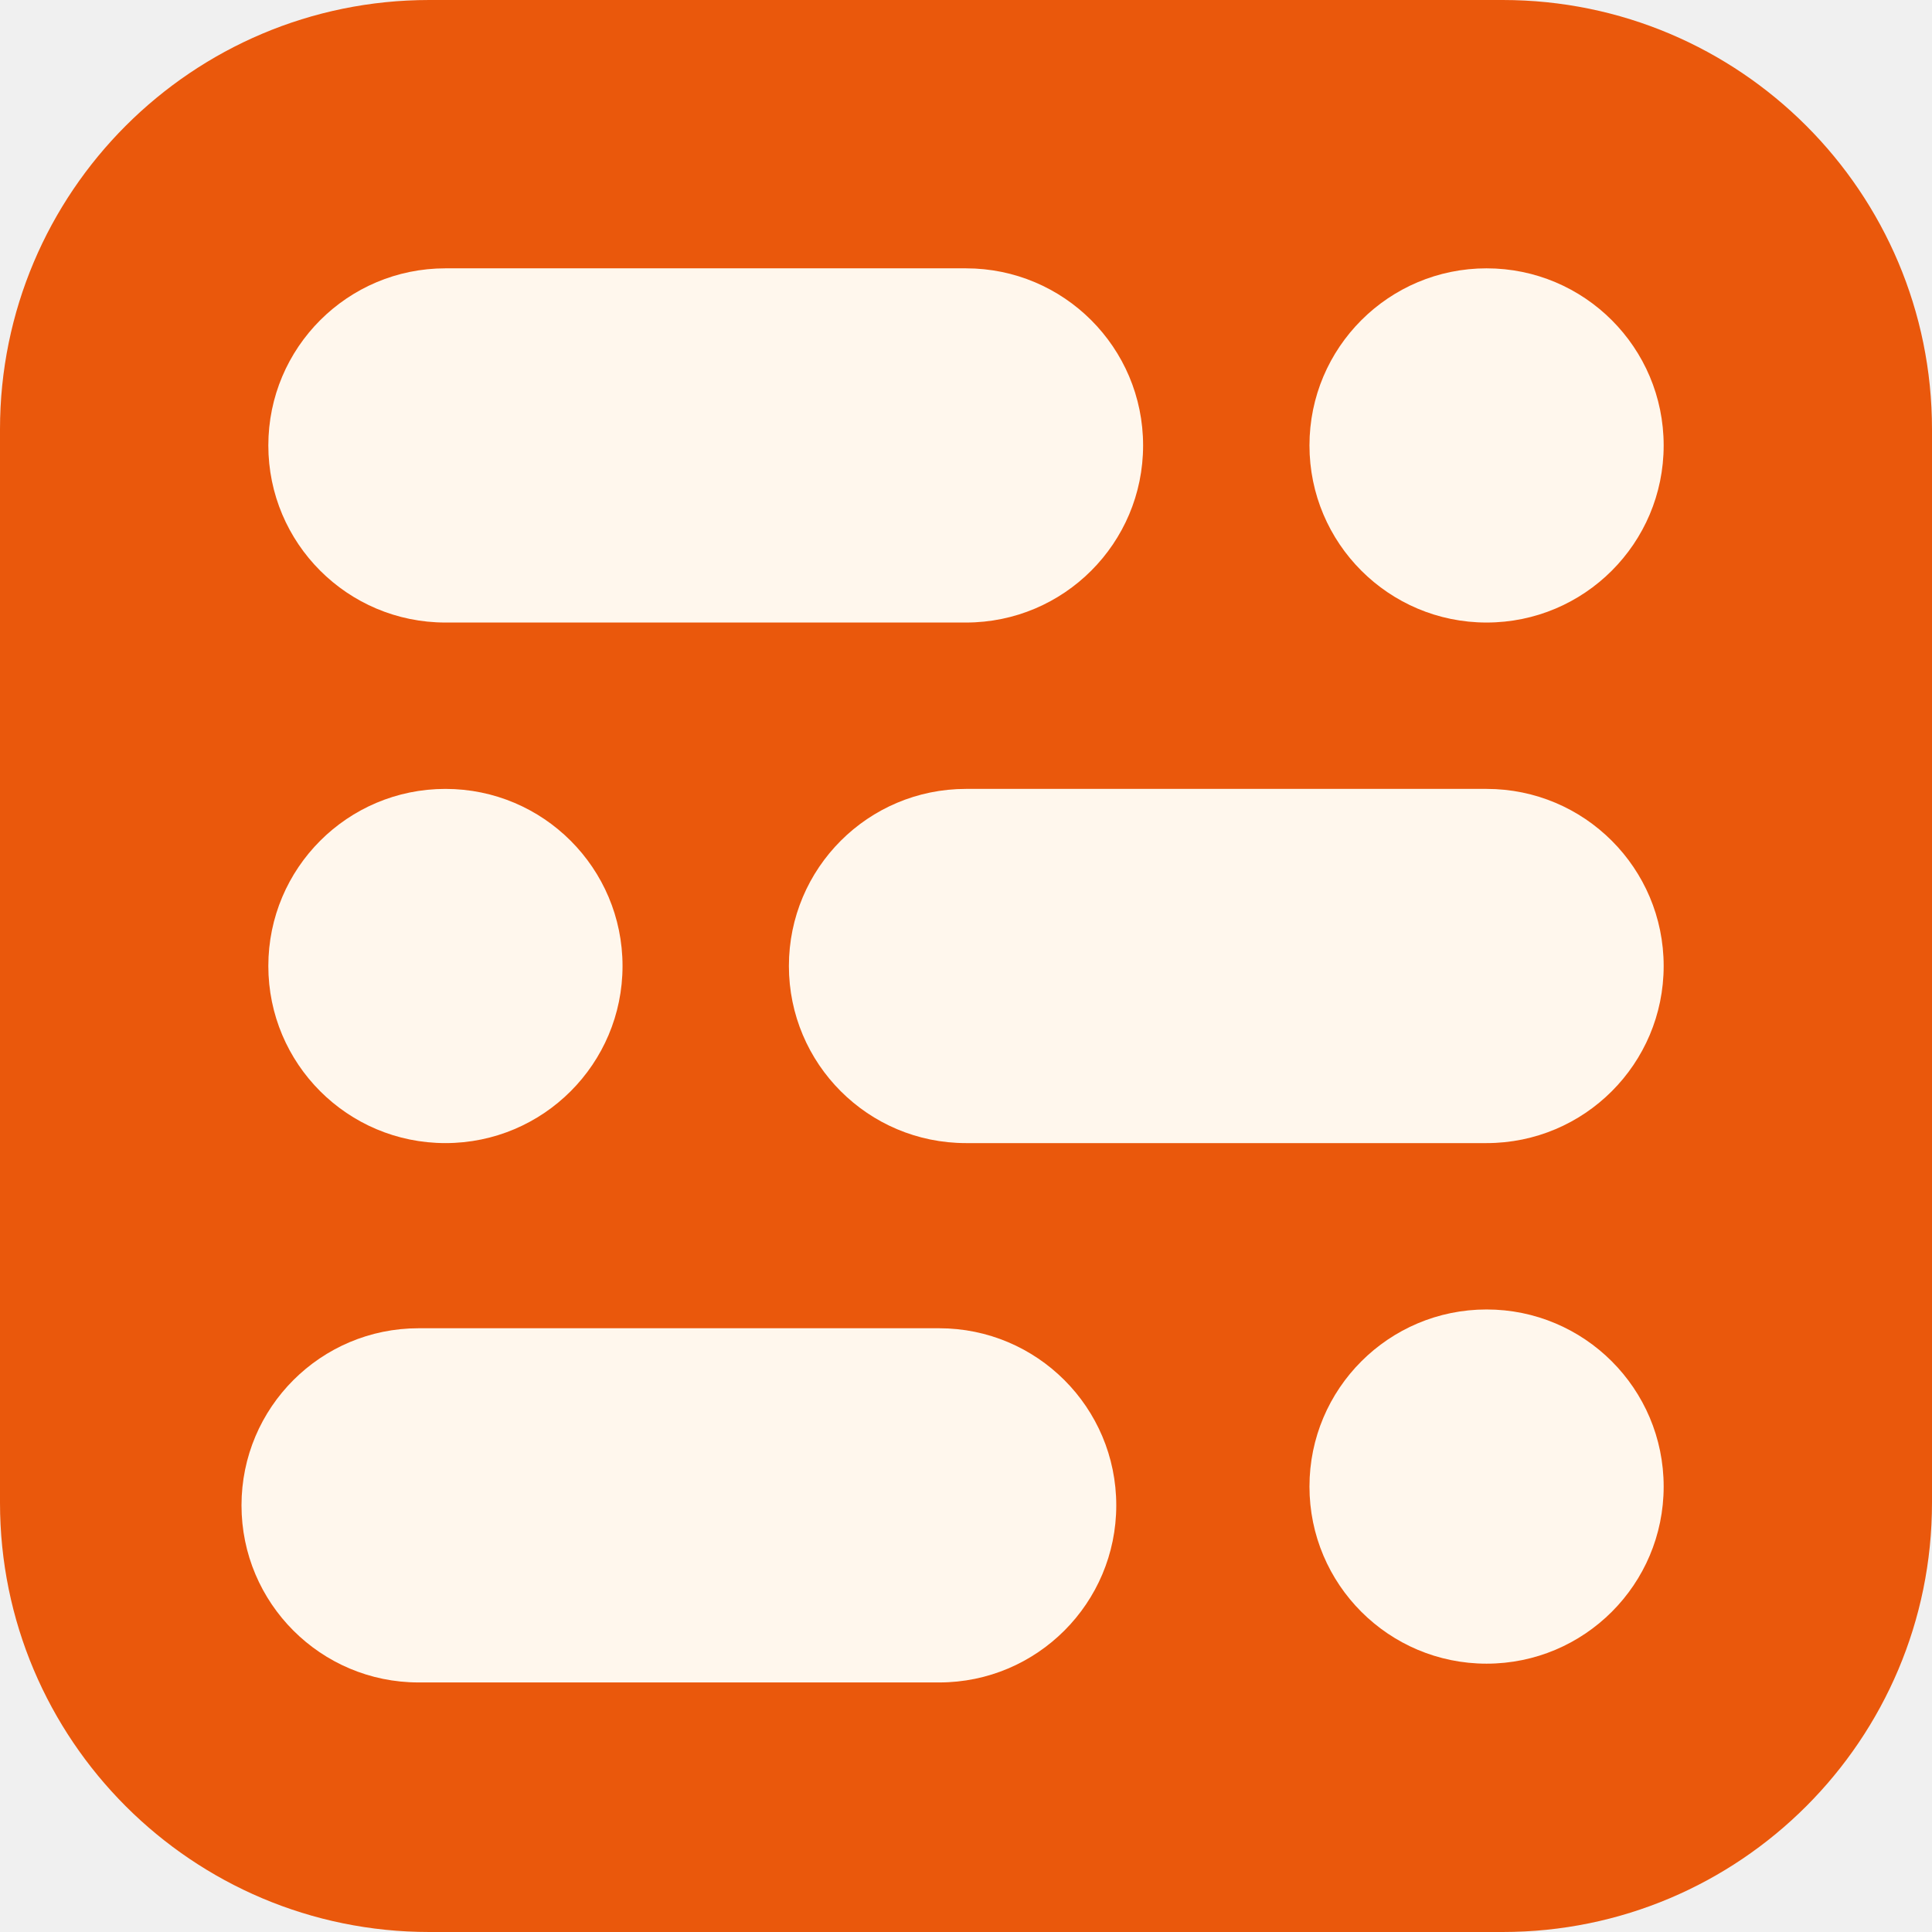
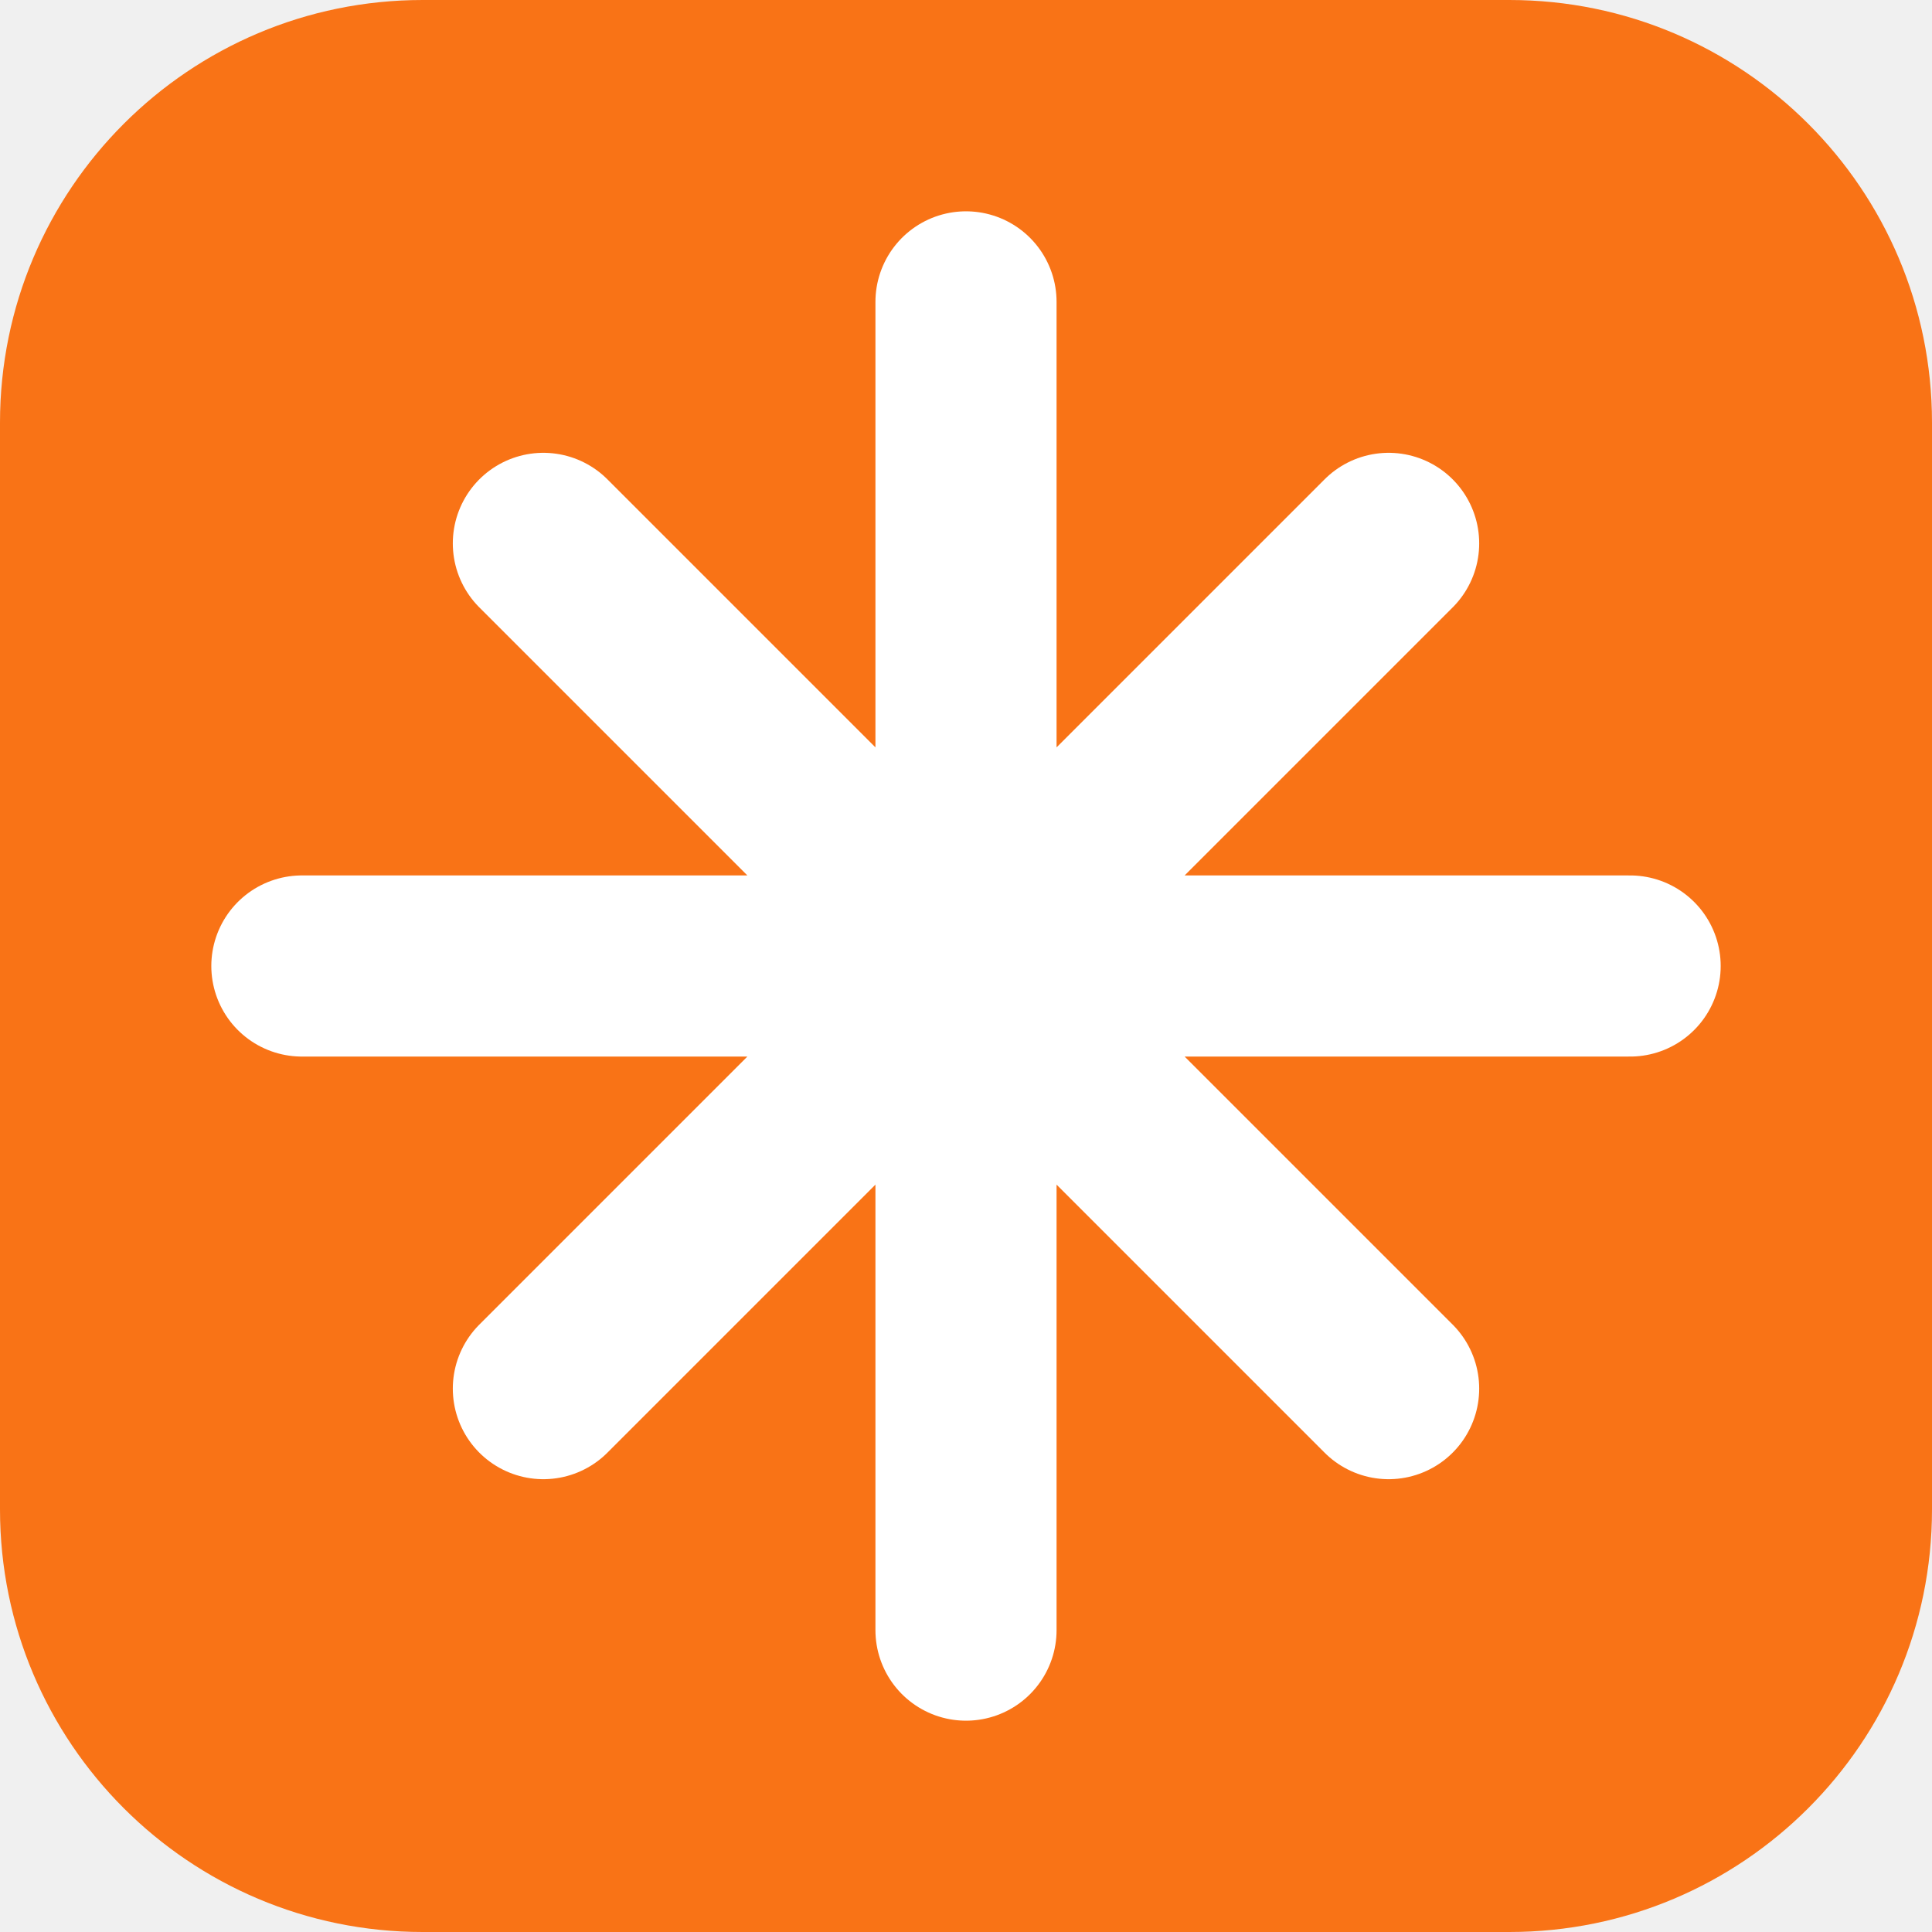
- <svg xmlns="http://www.w3.org/2000/svg" width="36" height="36" viewBox="0 0 36 36" fill="none">
-   <g clip-path="url(#clip0_62_2)">
-     <path d="M28 0H8C3.582 0 0 3.582 0 8V28C0 32.418 3.582 36 8 36H28C32.418 36 36 32.418 36 28V8C36 3.582 32.418 0 28 0Z" fill="#EA580C" />
-     <path d="M18 5H8.3C6.477 5 5 6.477 5 8.3C5 10.123 6.477 11.6 8.3 11.6H18C19.823 11.6 21.3 10.123 21.3 8.3C21.3 6.477 19.823 5 18 5Z" fill="#FFF7ED" />
-     <path d="M31 8.3C31 6.477 29.523 5 27.7 5C25.878 5 24.4 6.477 24.4 8.3C24.4 10.123 25.878 11.6 27.7 11.6C29.523 11.6 31 10.123 31 8.3Z" fill="#FFF7ED" />
-     <path d="M11.6 18C11.6 16.177 10.123 14.7 8.3 14.7C6.477 14.7 5 16.177 5 18C5 19.823 6.477 21.3 8.3 21.3C10.123 21.3 11.6 19.823 11.6 18Z" fill="#FFF7ED" />
-     <path d="M27.7 14.7H18C16.177 14.7 14.7 16.177 14.7 18C14.7 19.823 16.177 21.3 18 21.3H27.7C29.523 21.3 31 19.823 31 18C31 16.177 29.523 14.7 27.7 14.7Z" fill="#FFF7ED" />
-     <path d="M17.5 24.75H7.8C5.977 24.75 4.5 26.227 4.5 28.05C4.5 29.872 5.977 31.35 7.8 31.35H17.5C19.323 31.35 20.8 29.872 20.8 28.05C20.8 26.227 19.323 24.75 17.5 24.75Z" fill="#FFF7ED" />
-     <path d="M31 27.7C31 25.878 29.523 24.4 27.7 24.4C25.878 24.4 24.4 25.878 24.4 27.7C24.4 29.523 25.878 31 27.7 31C29.523 31 31 29.523 31 27.7Z" fill="#FFF7ED" />
-   </g>
-   <defs>
-     <clipPath id="clip0_62_2">
-       <rect width="36" height="36" fill="white" />
-     </clipPath>
-   </defs>
+ <svg xmlns="http://www.w3.org/2000/svg" width="32" height="32" viewBox="0 0 32 32" fill="none">
+   <rect width="32" height="32" rx="7" fill="#F97316" />
+   <path d="M16 16H27M16 16V5M16 16H5M16 16V27M16 16L23 9M16 16L23 23M16 16L9 9M16 16L9 23" stroke="white" stroke-width="3" stroke-linecap="round" stroke-linejoin="round" />
</svg>
